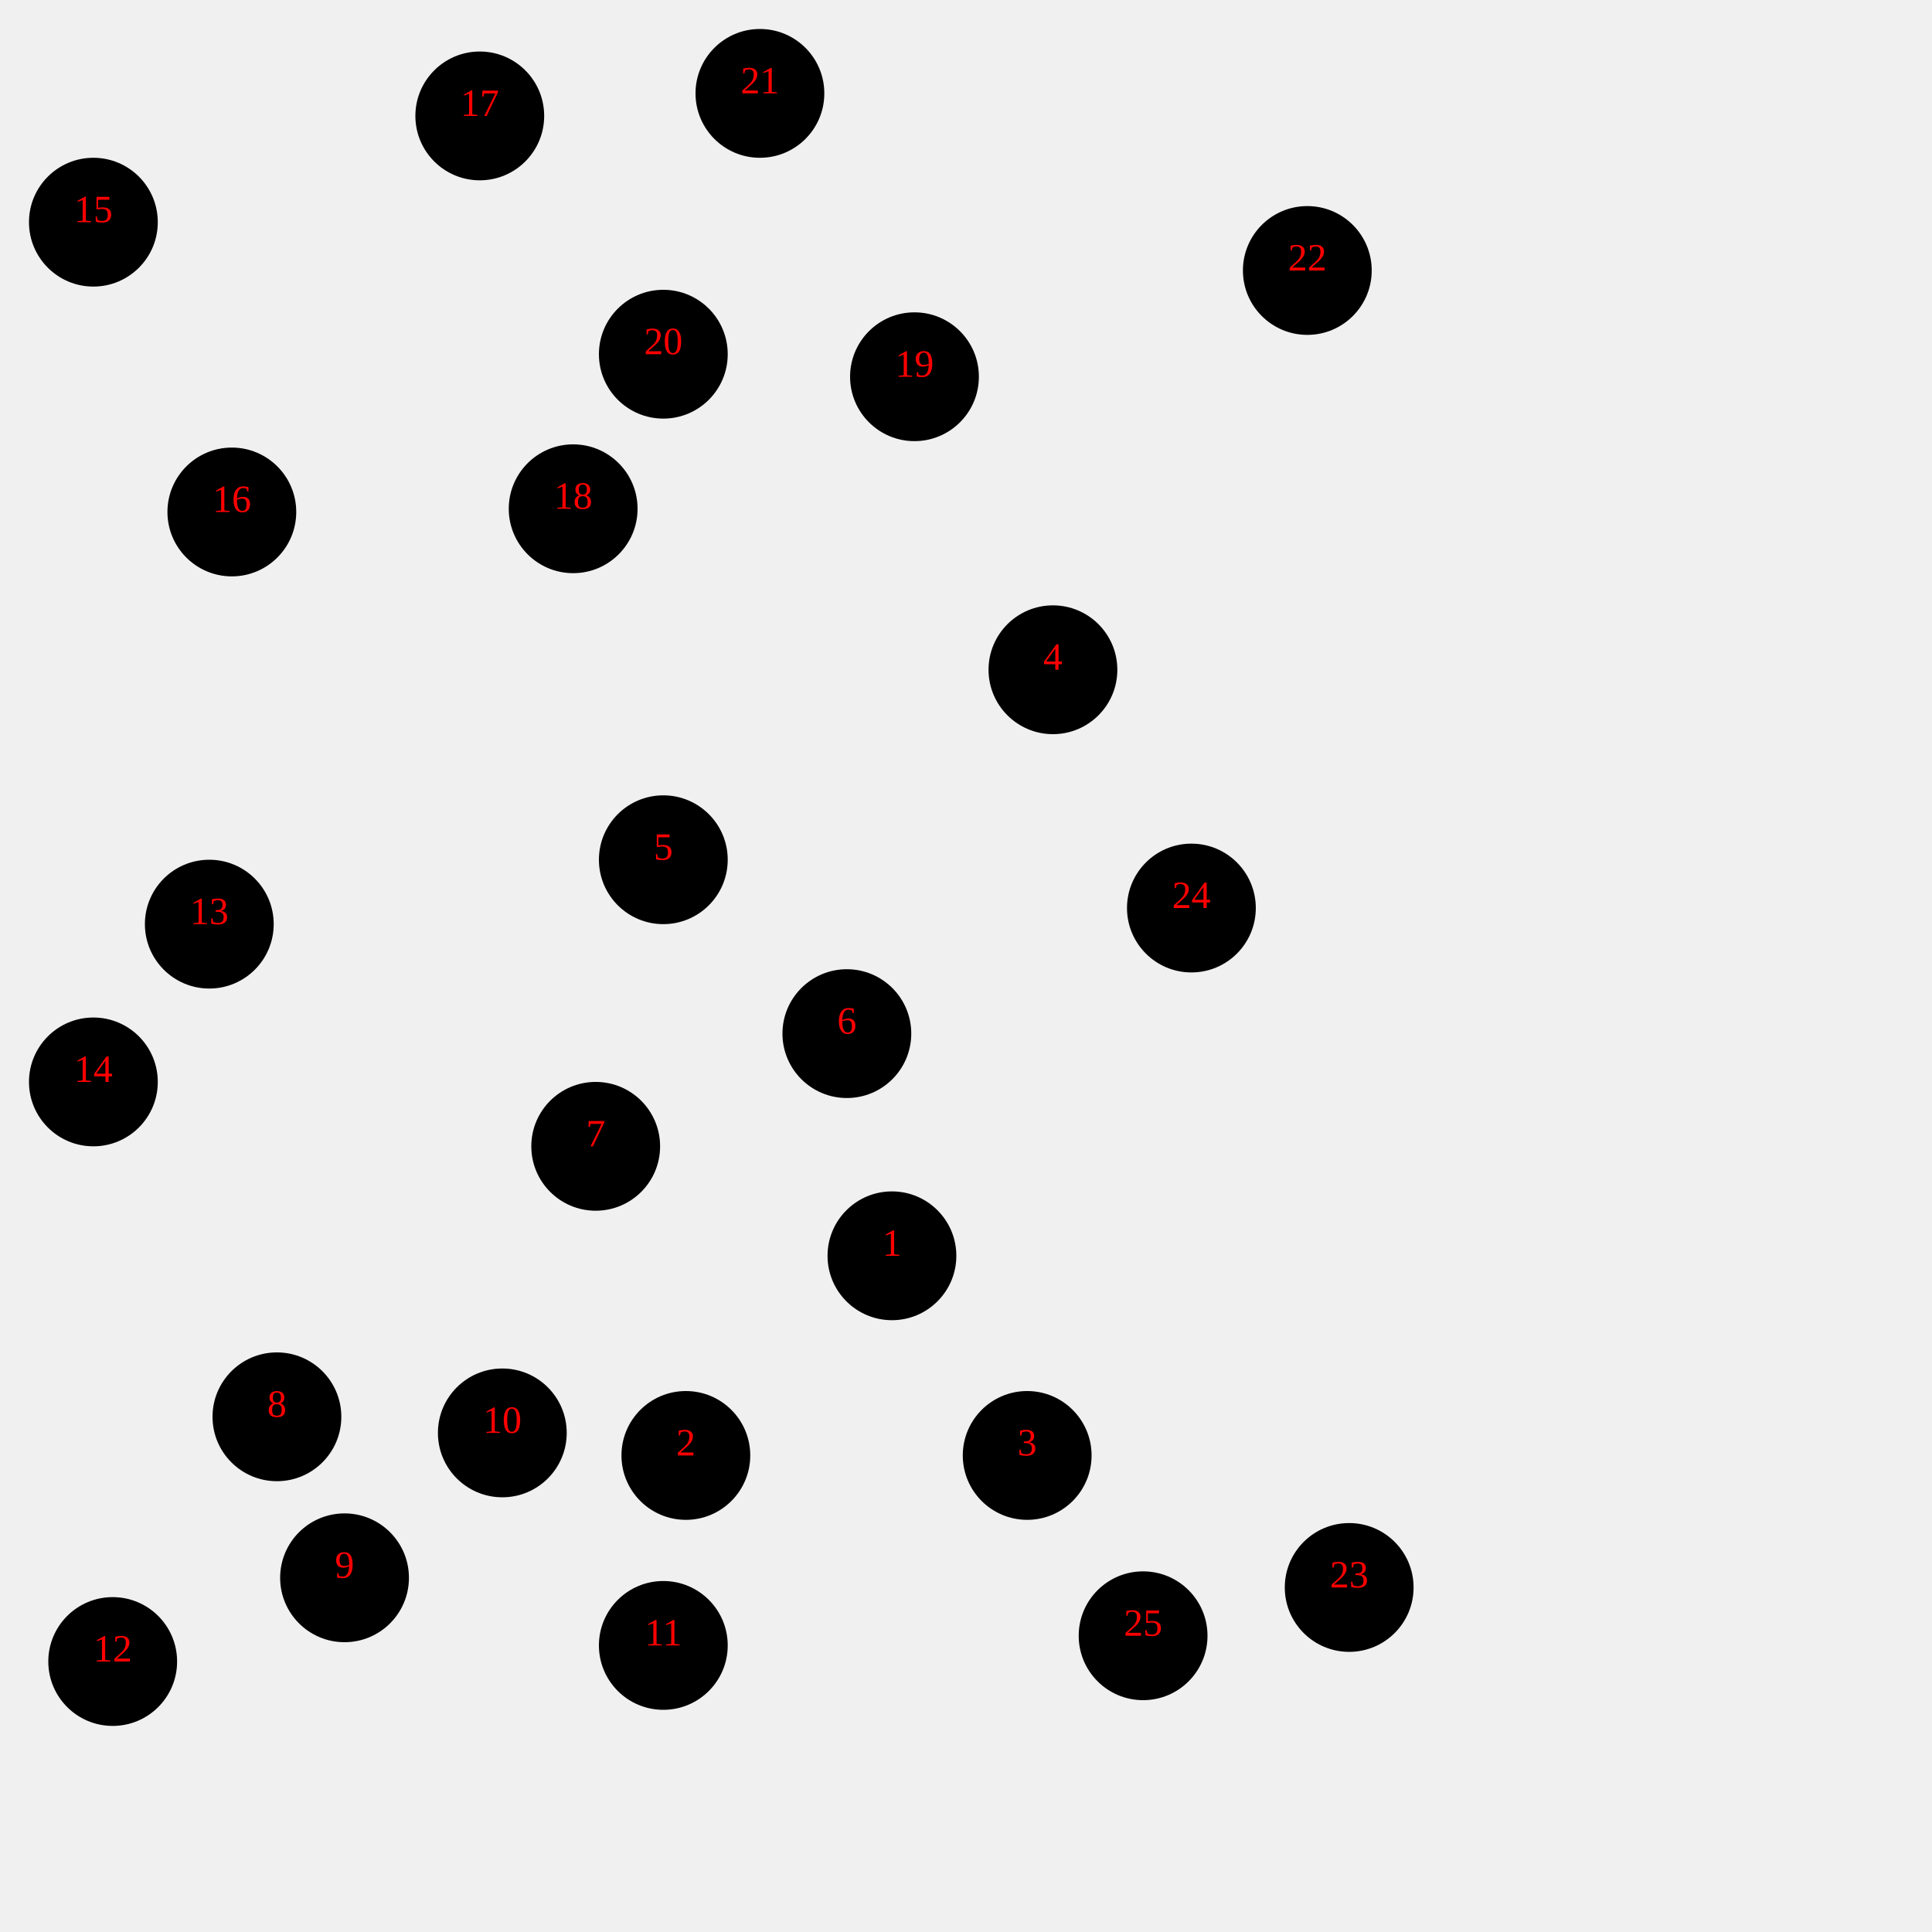
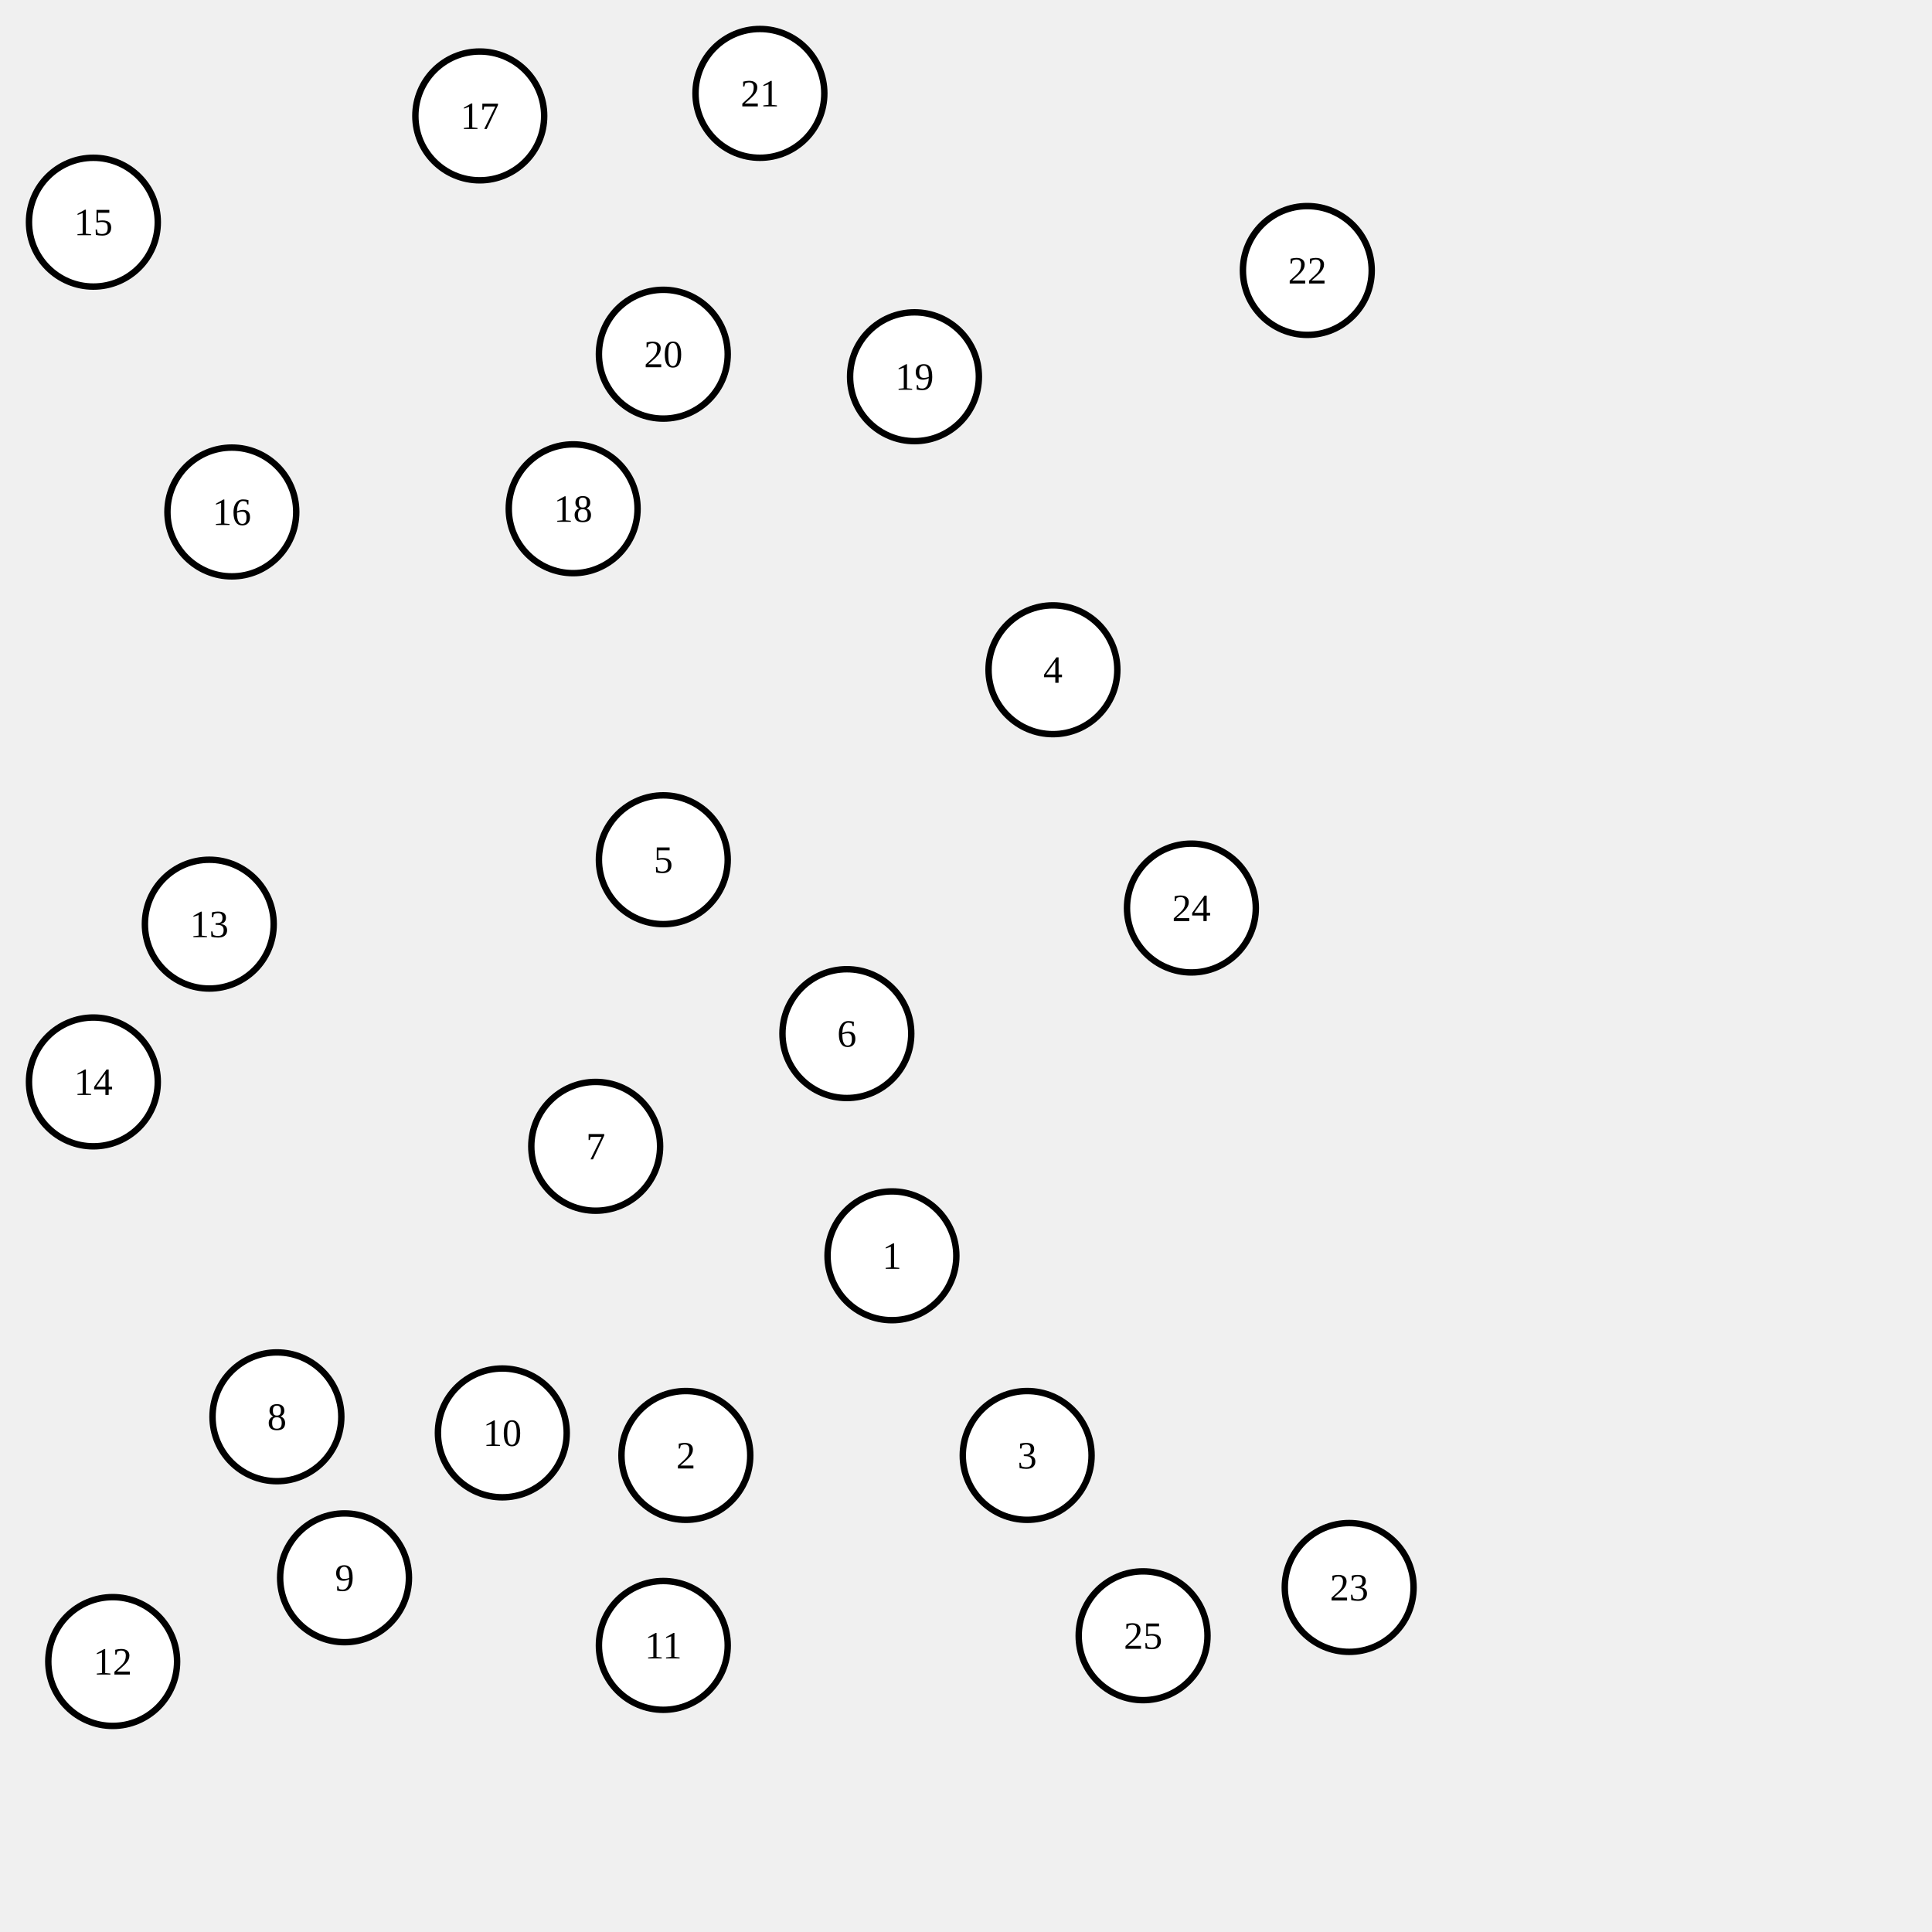
<svg xmlns="http://www.w3.org/2000/svg" version="1.1" width="100%" viewBox="0 0 600 600">
-   <circle id="aa0" cx="277" cy="390" r="20" alt="circle1" />
-   <text style="fill:red" x="277" y="390" text-anchor="middle" alignment-baseline="central">1</text>
-   <circle id="aa1" cx="213" cy="452" r="20" alt="circle2" />
-   <text style="fill:red" x="213" y="452" text-anchor="middle" alignment-baseline="central">2</text>
-   <circle id="aa2" cx="319" cy="452" r="20" alt="circle3" />
-   <text style="fill:red" x="319" y="452" text-anchor="middle" alignment-baseline="central">3</text>
-   <circle id="aa3" cx="327" cy="208" r="20" alt="circle4" />
-   <text style="fill:red" x="327" y="208" text-anchor="middle" alignment-baseline="central">4</text>
-   <circle id="aa4" cx="206" cy="267" r="20" alt="circle5" />
-   <text style="fill:red" x="206" y="267" text-anchor="middle" alignment-baseline="central">5</text>
-   <circle id="aa5" cx="263" cy="321" r="20" alt="circle6" />
-   <text style="fill:red" x="263" y="321" text-anchor="middle" alignment-baseline="central">6</text>
-   <circle id="aa6" cx="185" cy="356" r="20" alt="circle7" />
-   <text style="fill:red" x="185" y="356" text-anchor="middle" alignment-baseline="central">7</text>
-   <circle id="aa7" cx="86" cy="440" r="20" alt="circle8" />
-   <text style="fill:red" x="86" y="440" text-anchor="middle" alignment-baseline="central">8</text>
-   <circle id="aa8" cx="107" cy="490" r="20" alt="circle9" />
-   <text style="fill:red" x="107" y="490" text-anchor="middle" alignment-baseline="central">9</text>
-   <circle id="aa9" cx="156" cy="445" r="20" alt="circle10" />
-   <text style="fill:red" x="156" y="445" text-anchor="middle" alignment-baseline="central">10</text>
-   <circle id="aa10" cx="206" cy="511" r="20" alt="circle11" />
-   <text style="fill:red" x="206" y="511" text-anchor="middle" alignment-baseline="central">11</text>
-   <circle id="aa11" cx="35" cy="516" r="20" alt="circle12" />
-   <text style="fill:red" x="35" y="516" text-anchor="middle" alignment-baseline="central">12</text>
-   <circle id="aa12" cx="65" cy="287" r="20" alt="circle13" />
-   <text style="fill:red" x="65" y="287" text-anchor="middle" alignment-baseline="central">13</text>
-   <circle id="aa13" cx="29" cy="336" r="20" alt="circle14" />
-   <text style="fill:red" x="29" y="336" text-anchor="middle" alignment-baseline="central">14</text>
-   <circle id="aa14" cx="29" cy="69" r="20" alt="circle15" />
-   <text style="fill:red" x="29" y="69" text-anchor="middle" alignment-baseline="central">15</text>
-   <circle id="aa15" cx="72" cy="159" r="20" alt="circle16" />
-   <text style="fill:red" x="72" y="159" text-anchor="middle" alignment-baseline="central">16</text>
-   <circle id="aa16" cx="149" cy="36" r="20" alt="circle17" />
-   <text style="fill:red" x="149" y="36" text-anchor="middle" alignment-baseline="central">17</text>
-   <circle id="aa17" cx="178" cy="158" r="20" alt="circle18" />
-   <text style="fill:red" x="178" y="158" text-anchor="middle" alignment-baseline="central">18</text>
-   <circle id="aa18" cx="284" cy="117" r="20" alt="circle19" />
-   <text style="fill:red" x="284" y="117" text-anchor="middle" alignment-baseline="central">19</text>
-   <circle id="aa19" cx="206" cy="110" r="20" alt="circle20" />
-   <text style="fill:red" x="206" y="110" text-anchor="middle" alignment-baseline="central">20</text>
-   <circle id="aa20" cx="236" cy="29" r="20" alt="circle21" />
-   <text style="fill:red" x="236" y="29" text-anchor="middle" alignment-baseline="central">21</text>
-   <circle id="aa21" cx="406" cy="84" r="20" alt="circle22" />
-   <text style="fill:red" x="406" y="84" text-anchor="middle" alignment-baseline="central">22</text>
-   <circle id="aa22" cx="419" cy="493" r="20" alt="circle23" />
-   <text style="fill:red" x="419" y="493" text-anchor="middle" alignment-baseline="central">23</text>
-   <circle id="aa23" cx="370" cy="282" r="20" alt="circle24" />
-   <text style="fill:red" x="370" y="282" text-anchor="middle" alignment-baseline="central">24</text>
-   <circle id="aa24" cx="355" cy="508" r="20" alt="circle25" />
-   <text style="fill:red" x="355" y="508" text-anchor="middle" alignment-baseline="central">25</text>
+   <circle id="aa0" cx="277" cy="390" r="20" alt="circle1" stroke-width="2" stroke="black" fill="white" />
+   <text x="277" y="390" text-anchor="middle" dominant-baseline="central">1</text>
+   <circle id="aa1" cx="213" cy="452" r="20" alt="circle2" stroke-width="2" stroke="black" fill="white" />
+   <text x="213" y="452" text-anchor="middle" dominant-baseline="central">2</text>
+   <circle id="aa2" cx="319" cy="452" r="20" alt="circle3" stroke-width="2" stroke="black" fill="white" />
+   <text x="319" y="452" text-anchor="middle" dominant-baseline="central">3</text>
+   <circle id="aa3" cx="327" cy="208" r="20" alt="circle4" stroke-width="2" stroke="black" fill="white" />
+   <text x="327" y="208" text-anchor="middle" dominant-baseline="central">4</text>
+   <circle id="aa4" cx="206" cy="267" r="20" alt="circle5" stroke-width="2" stroke="black" fill="white" />
+   <text x="206" y="267" text-anchor="middle" dominant-baseline="central">5</text>
+   <circle id="aa5" cx="263" cy="321" r="20" alt="circle6" stroke-width="2" stroke="black" fill="white" />
+   <text x="263" y="321" text-anchor="middle" dominant-baseline="central">6</text>
+   <circle id="aa6" cx="185" cy="356" r="20" alt="circle7" stroke-width="2" stroke="black" fill="white" />
+   <text x="185" y="356" text-anchor="middle" dominant-baseline="central">7</text>
+   <circle id="aa7" cx="86" cy="440" r="20" alt="circle8" stroke-width="2" stroke="black" fill="white" />
+   <text x="86" y="440" text-anchor="middle" dominant-baseline="central">8</text>
+   <circle id="aa8" cx="107" cy="490" r="20" alt="circle9" stroke-width="2" stroke="black" fill="white" />
+   <text x="107" y="490" text-anchor="middle" dominant-baseline="central">9</text>
+   <circle id="aa9" cx="156" cy="445" r="20" alt="circle10" stroke-width="2" stroke="black" fill="white" />
+   <text x="156" y="445" text-anchor="middle" dominant-baseline="central">10</text>
+   <circle id="aa10" cx="206" cy="511" r="20" alt="circle11" stroke-width="2" stroke="black" fill="white" />
+   <text x="206" y="511" text-anchor="middle" dominant-baseline="central">11</text>
+   <circle id="aa11" cx="35" cy="516" r="20" alt="circle12" stroke-width="2" stroke="black" fill="white" />
+   <text x="35" y="516" text-anchor="middle" dominant-baseline="central">12</text>
+   <circle id="aa12" cx="65" cy="287" r="20" alt="circle13" stroke-width="2" stroke="black" fill="white" />
+   <text x="65" y="287" text-anchor="middle" dominant-baseline="central">13</text>
+   <circle id="aa13" cx="29" cy="336" r="20" alt="circle14" stroke-width="2" stroke="black" fill="white" />
+   <text x="29" y="336" text-anchor="middle" dominant-baseline="central">14</text>
+   <circle id="aa14" cx="29" cy="69" r="20" alt="circle15" stroke-width="2" stroke="black" fill="white" />
+   <text x="29" y="69" text-anchor="middle" dominant-baseline="central">15</text>
+   <circle id="aa15" cx="72" cy="159" r="20" alt="circle16" stroke-width="2" stroke="black" fill="white" />
+   <text x="72" y="159" text-anchor="middle" dominant-baseline="central">16</text>
+   <circle id="aa16" cx="149" cy="36" r="20" alt="circle17" stroke-width="2" stroke="black" fill="white" />
+   <text x="149" y="36" text-anchor="middle" dominant-baseline="central">17</text>
+   <circle id="aa17" cx="178" cy="158" r="20" alt="circle18" stroke-width="2" stroke="black" fill="white" />
+   <text x="178" y="158" text-anchor="middle" dominant-baseline="central">18</text>
+   <circle id="aa18" cx="284" cy="117" r="20" alt="circle19" stroke-width="2" stroke="black" fill="white" />
+   <text x="284" y="117" text-anchor="middle" dominant-baseline="central">19</text>
+   <circle id="aa19" cx="206" cy="110" r="20" alt="circle20" stroke-width="2" stroke="black" fill="white" />
+   <text x="206" y="110" text-anchor="middle" dominant-baseline="central">20</text>
+   <circle id="aa20" cx="236" cy="29" r="20" alt="circle21" stroke-width="2" stroke="black" fill="white" />
+   <text x="236" y="29" text-anchor="middle" dominant-baseline="central">21</text>
+   <circle id="aa21" cx="406" cy="84" r="20" alt="circle22" stroke-width="2" stroke="black" fill="white" />
+   <text x="406" y="84" text-anchor="middle" dominant-baseline="central">22</text>
+   <circle id="aa22" cx="419" cy="493" r="20" alt="circle23" stroke-width="2" stroke="black" fill="white" />
+   <text x="419" y="493" text-anchor="middle" dominant-baseline="central">23</text>
+   <circle id="aa23" cx="370" cy="282" r="20" alt="circle24" stroke-width="2" stroke="black" fill="white" />
+   <text x="370" y="282" text-anchor="middle" dominant-baseline="central">24</text>
+   <circle id="aa24" cx="355" cy="508" r="20" alt="circle25" stroke-width="2" stroke="black" fill="white" />
+   <text x="355" y="508" text-anchor="middle" dominant-baseline="central">25</text>
</svg>
